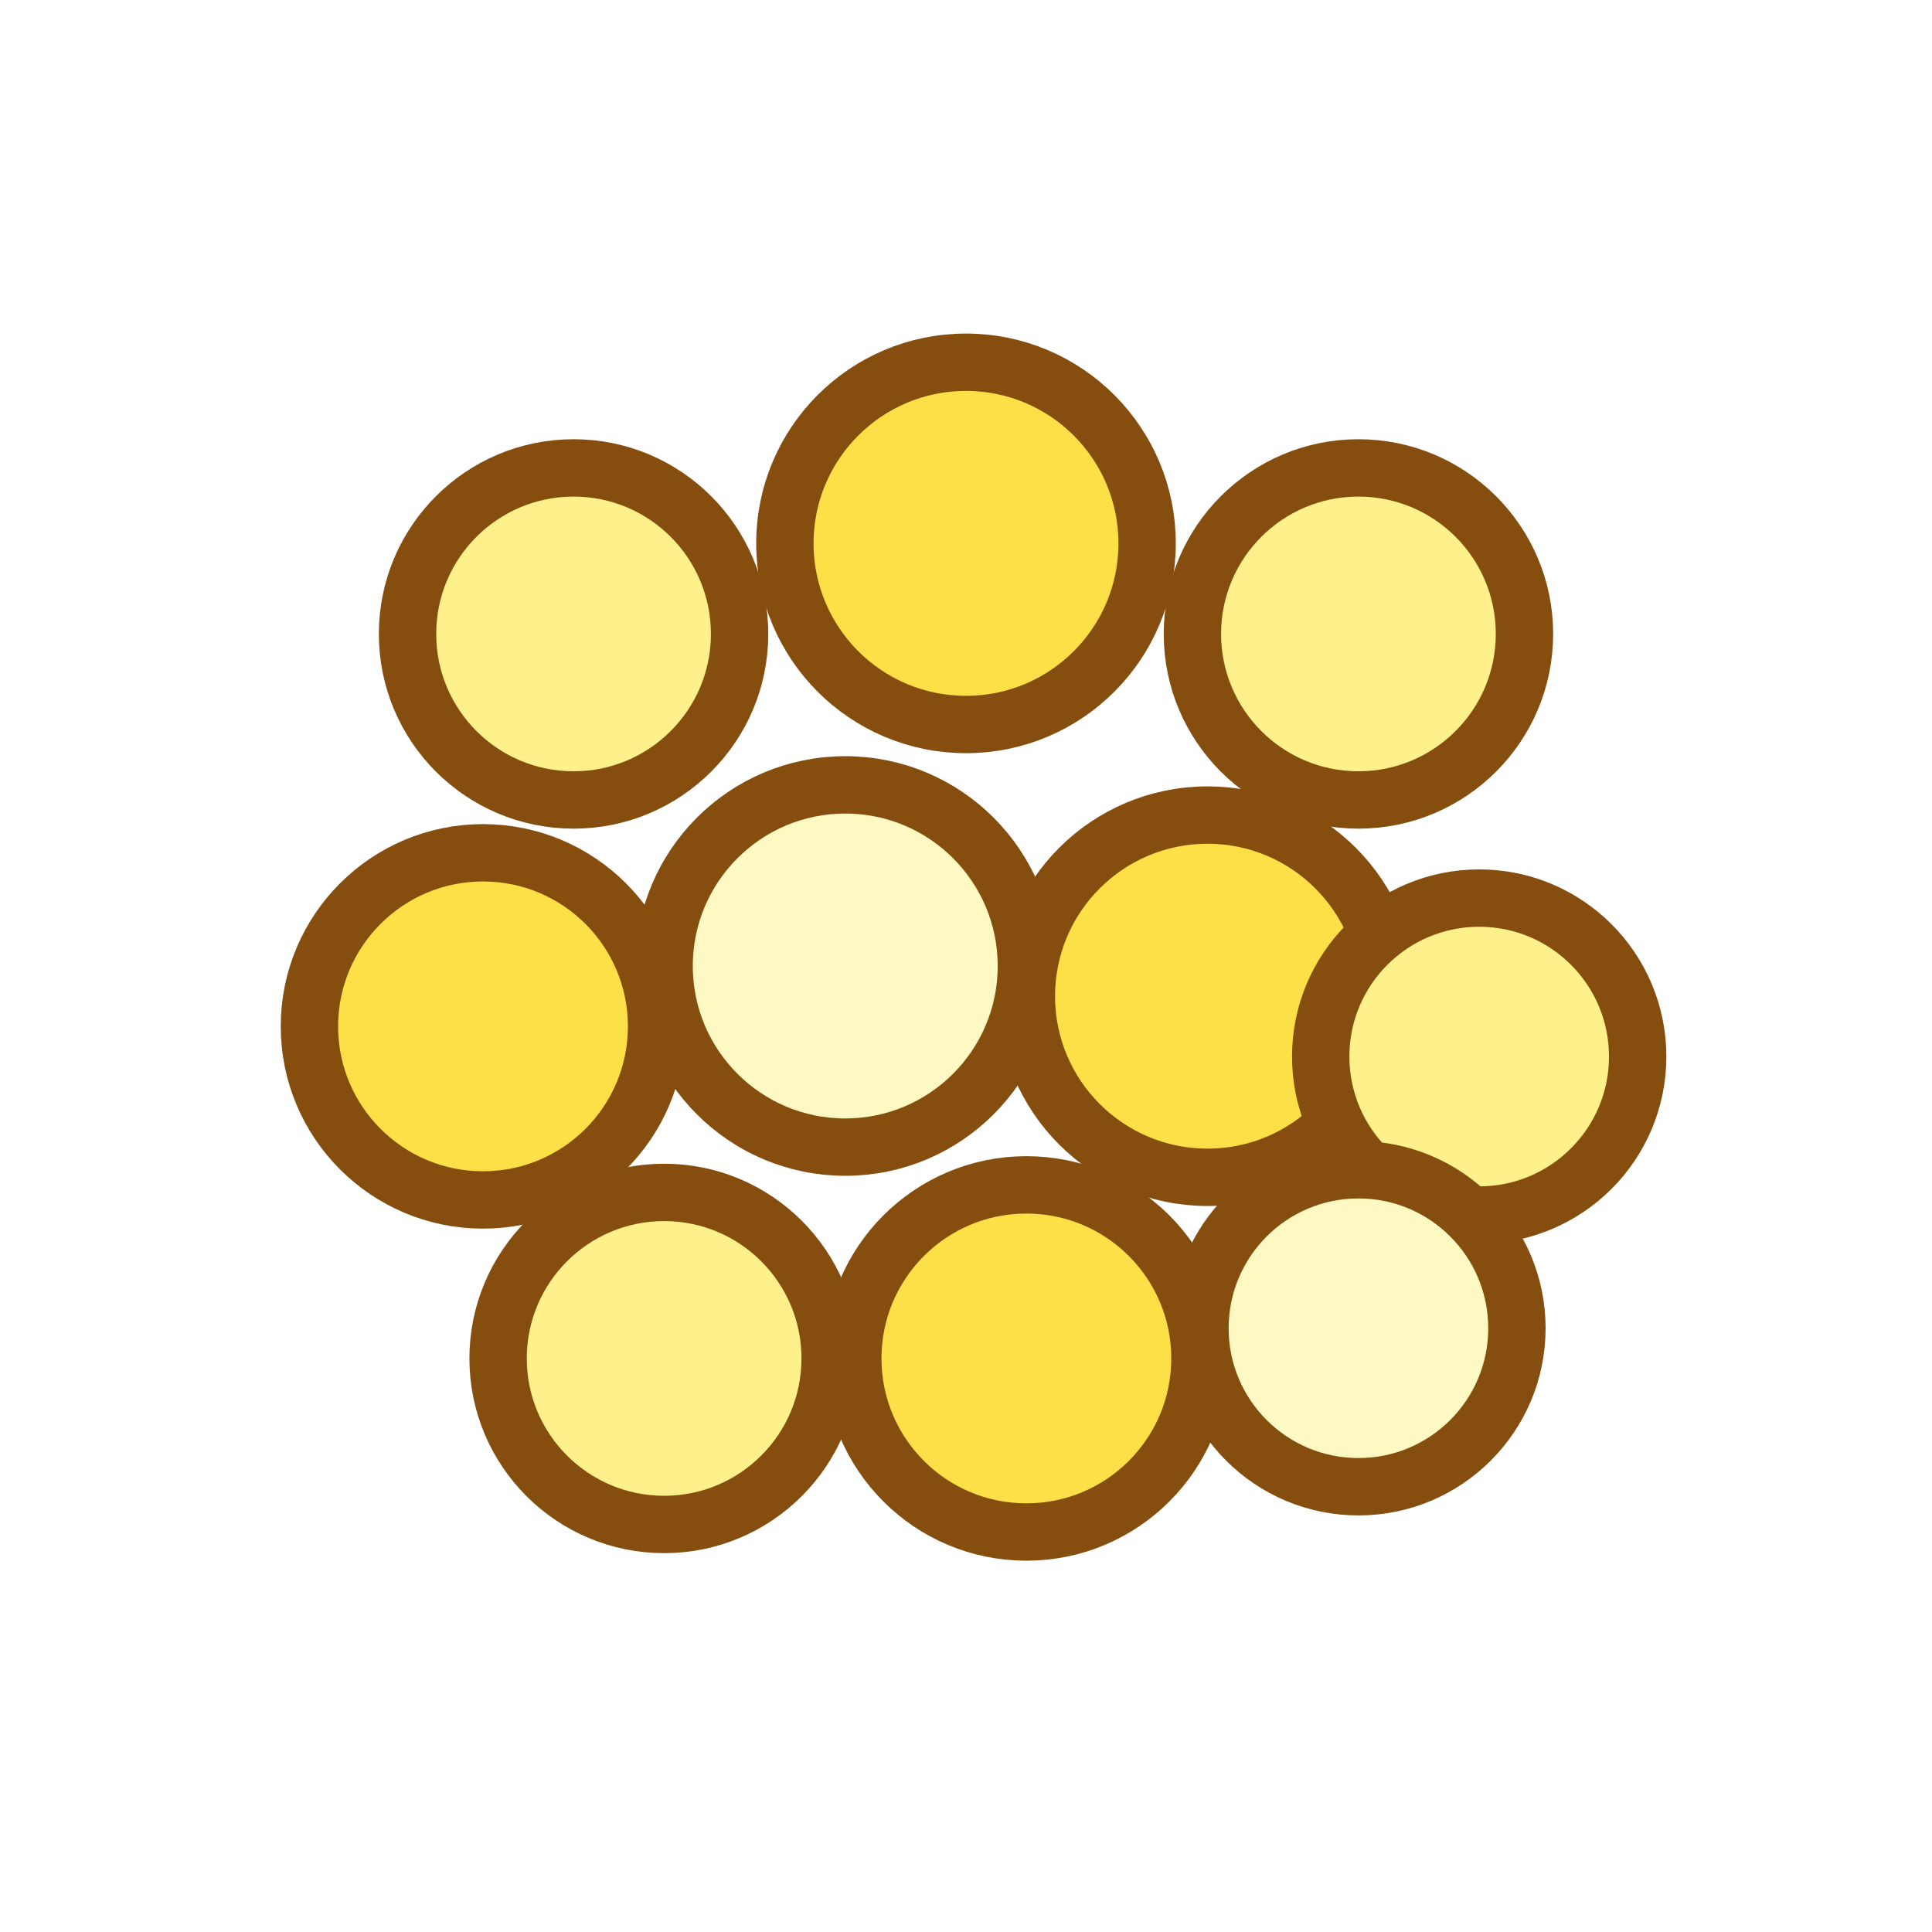
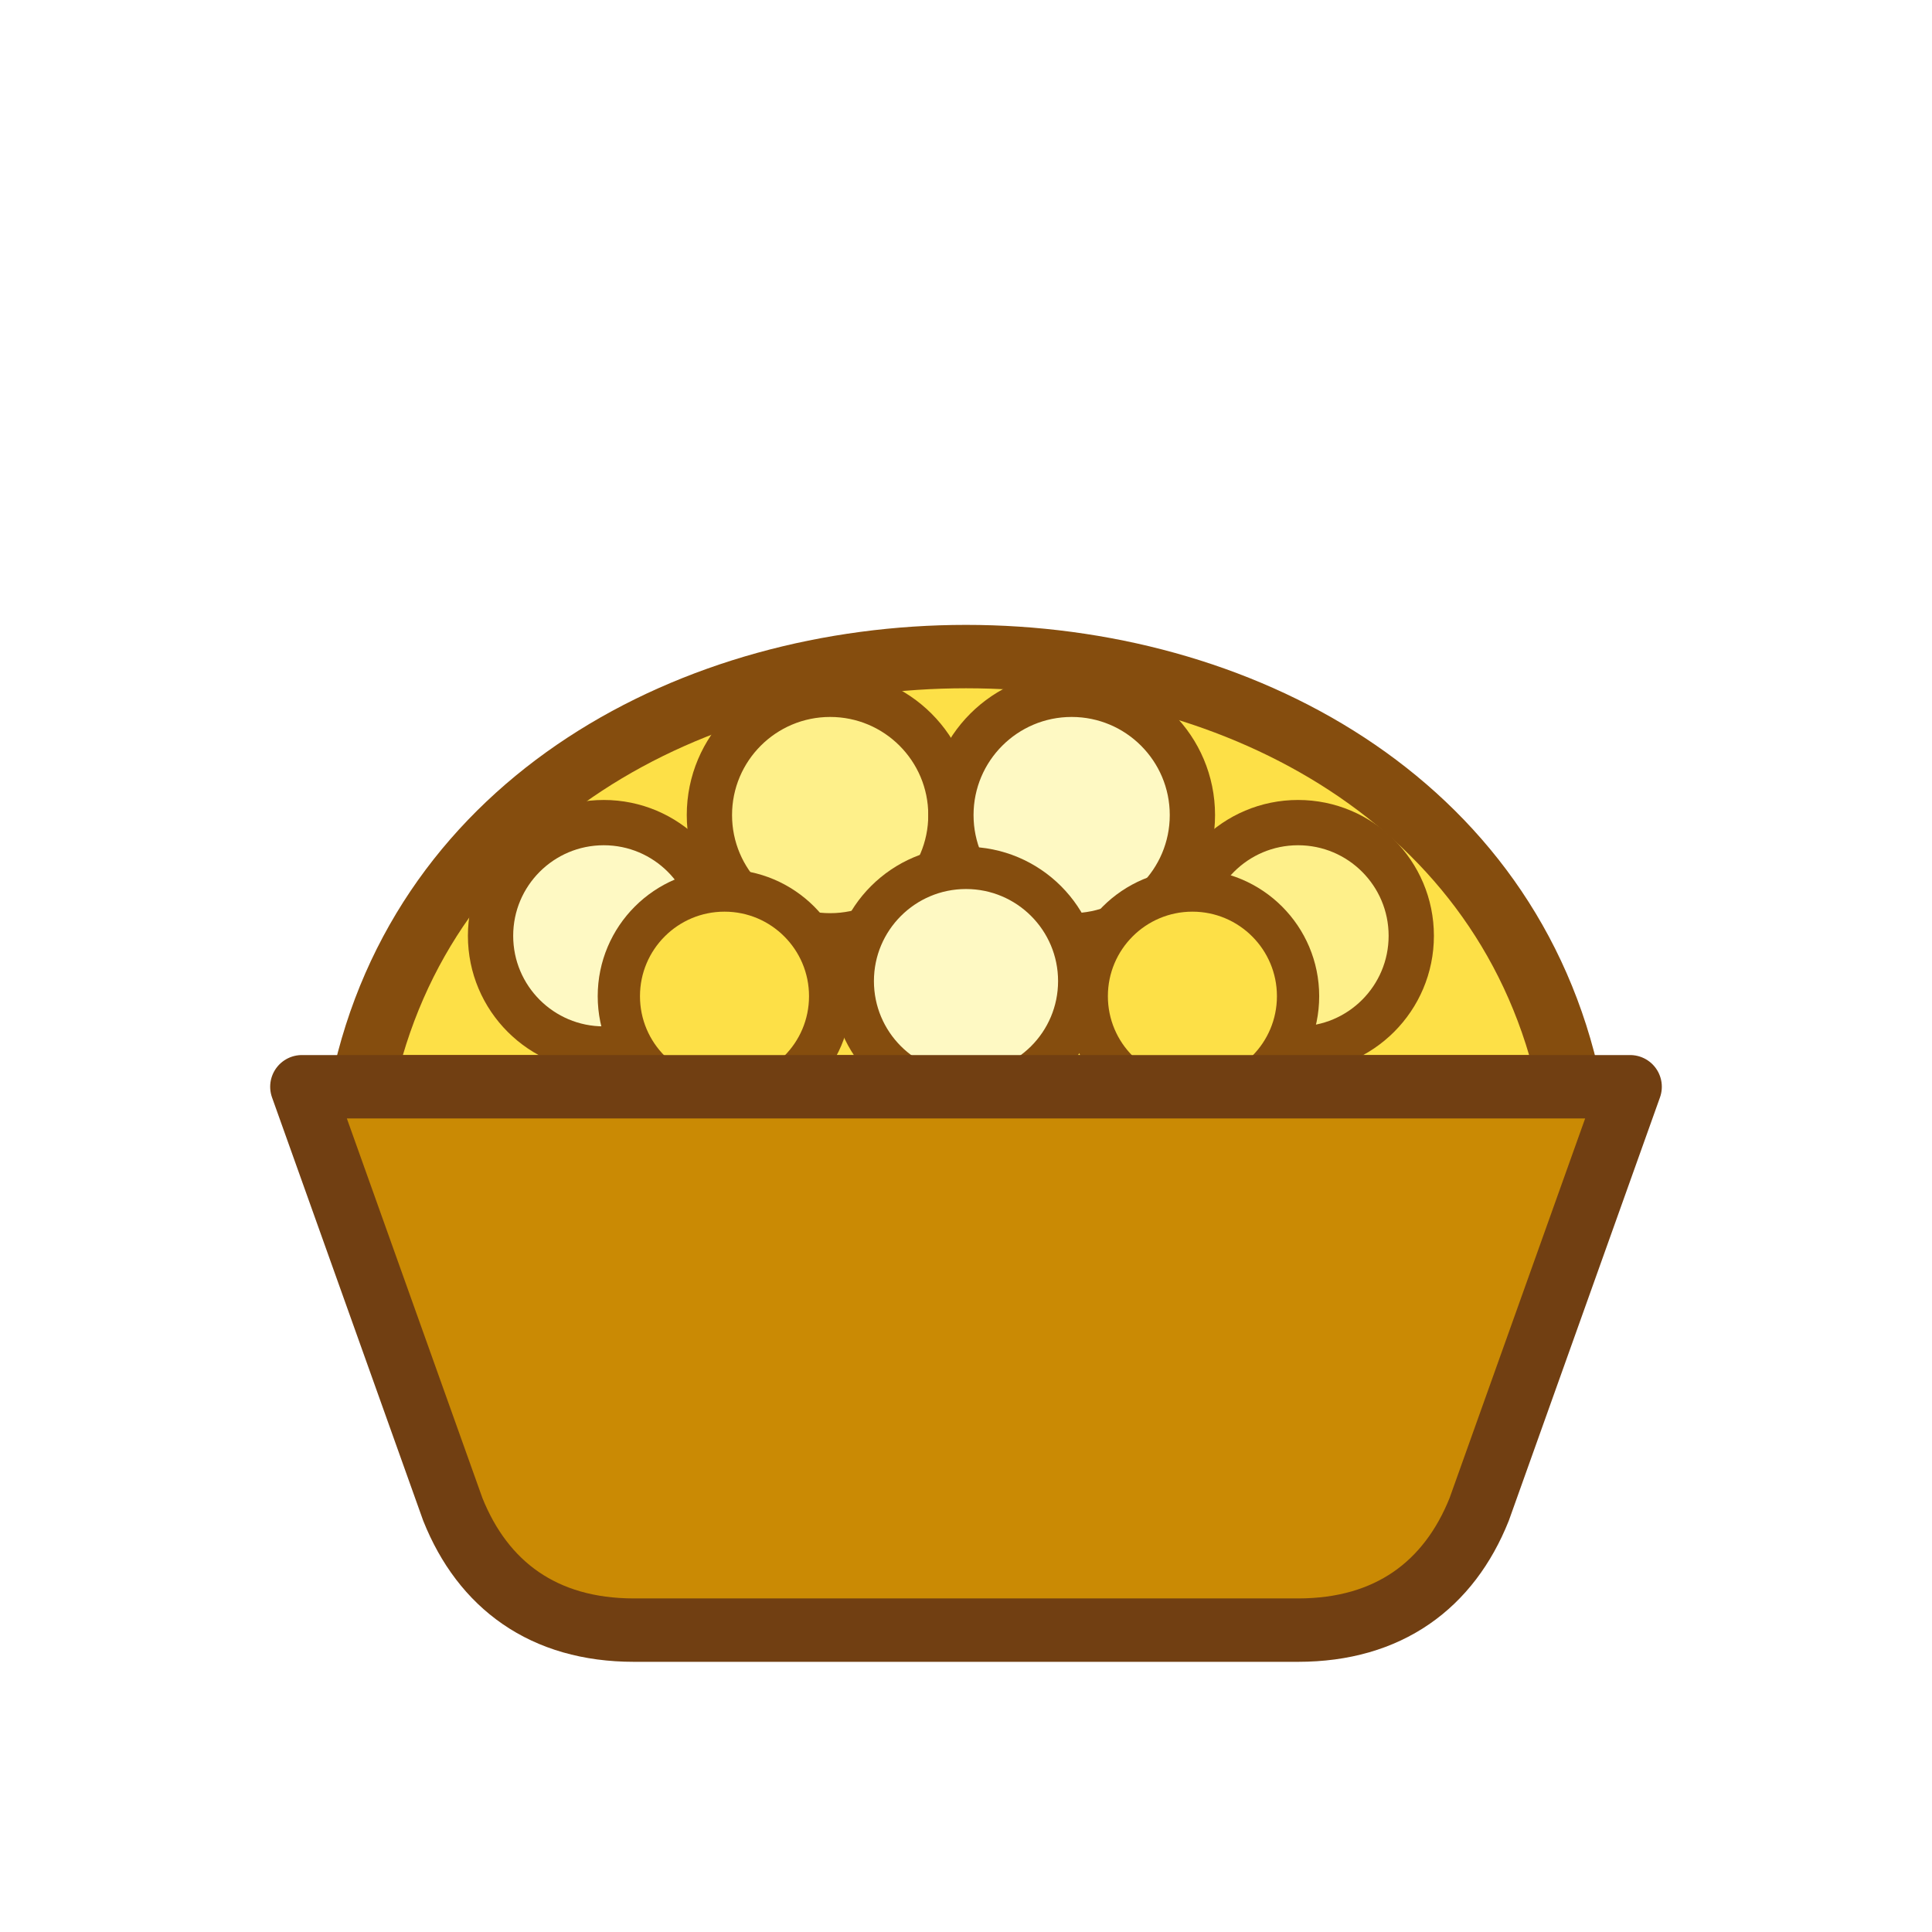
<svg xmlns="http://www.w3.org/2000/svg" viewBox="0 0 128 128" width="128" height="128">
  <g stroke-linecap="round" stroke-linejoin="round">
-     <circle cx="38" cy="42" r="11" fill="#FEF08A" stroke="#854D0E" stroke-width="3.8" />
-     <circle cx="64" cy="36" r="12" fill="#FDE047" stroke="#854D0E" stroke-width="3.8" />
-     <circle cx="90" cy="42" r="11" fill="#FEF08A" stroke="#854D0E" stroke-width="3.8" />
-     <circle cx="32" cy="68" r="11.5" fill="#FDE047" stroke="#854D0E" stroke-width="3.8" />
-     <circle cx="56" cy="64" r="12" fill="#FEF9C3" stroke="#854D0E" stroke-width="3.8" />
-     <circle cx="80" cy="66" r="12" fill="#FDE047" stroke="#854D0E" stroke-width="3.8" />
-     <circle cx="98" cy="70" r="10.5" fill="#FEF08A" stroke="#854D0E" stroke-width="3.8" />
-     <circle cx="44" cy="90" r="11" fill="#FEF08A" stroke="#854D0E" stroke-width="3.8" />
-     <circle cx="68" cy="90" r="11.5" fill="#FDE047" stroke="#854D0E" stroke-width="3.8" />
-     <circle cx="90" cy="88" r="10.5" fill="#FEF9C3" stroke="#854D0E" stroke-width="3.8" />
+     <path d="M24 72 C32 34 96 34 104 72 Z" fill="#FDE047" stroke="#854D0E" stroke-width="4.2" />
+     <circle cx="40" cy="62" r="7.5" fill="#FEF9C3" stroke="#854D0E" stroke-width="3" />
+     <circle cx="55" cy="54" r="8" fill="#FEF08A" stroke="#854D0E" stroke-width="3" />
+     <circle cx="71" cy="54" r="8" fill="#FEF9C3" stroke="#854D0E" stroke-width="3" />
+     <circle cx="86" cy="62" r="7.5" fill="#FEF08A" stroke="#854D0E" stroke-width="3" />
+     <circle cx="48" cy="66" r="7" fill="#FDE047" stroke="#854D0E" stroke-width="2.8" />
+     <circle cx="64" cy="65" r="7.5" fill="#FEF9C3" stroke="#854D0E" stroke-width="2.8" />
+     <circle cx="79" cy="66" r="7" fill="#FDE047" stroke="#854D0E" stroke-width="2.8" />
+     <path d="M20 72 H108 L98 100 C96 105 92 108 86 108 H42 C36 108 32 105 30 100 Z" fill="#CA8A04" stroke="#713F12" stroke-width="4.2" />
  </g>
</svg>
